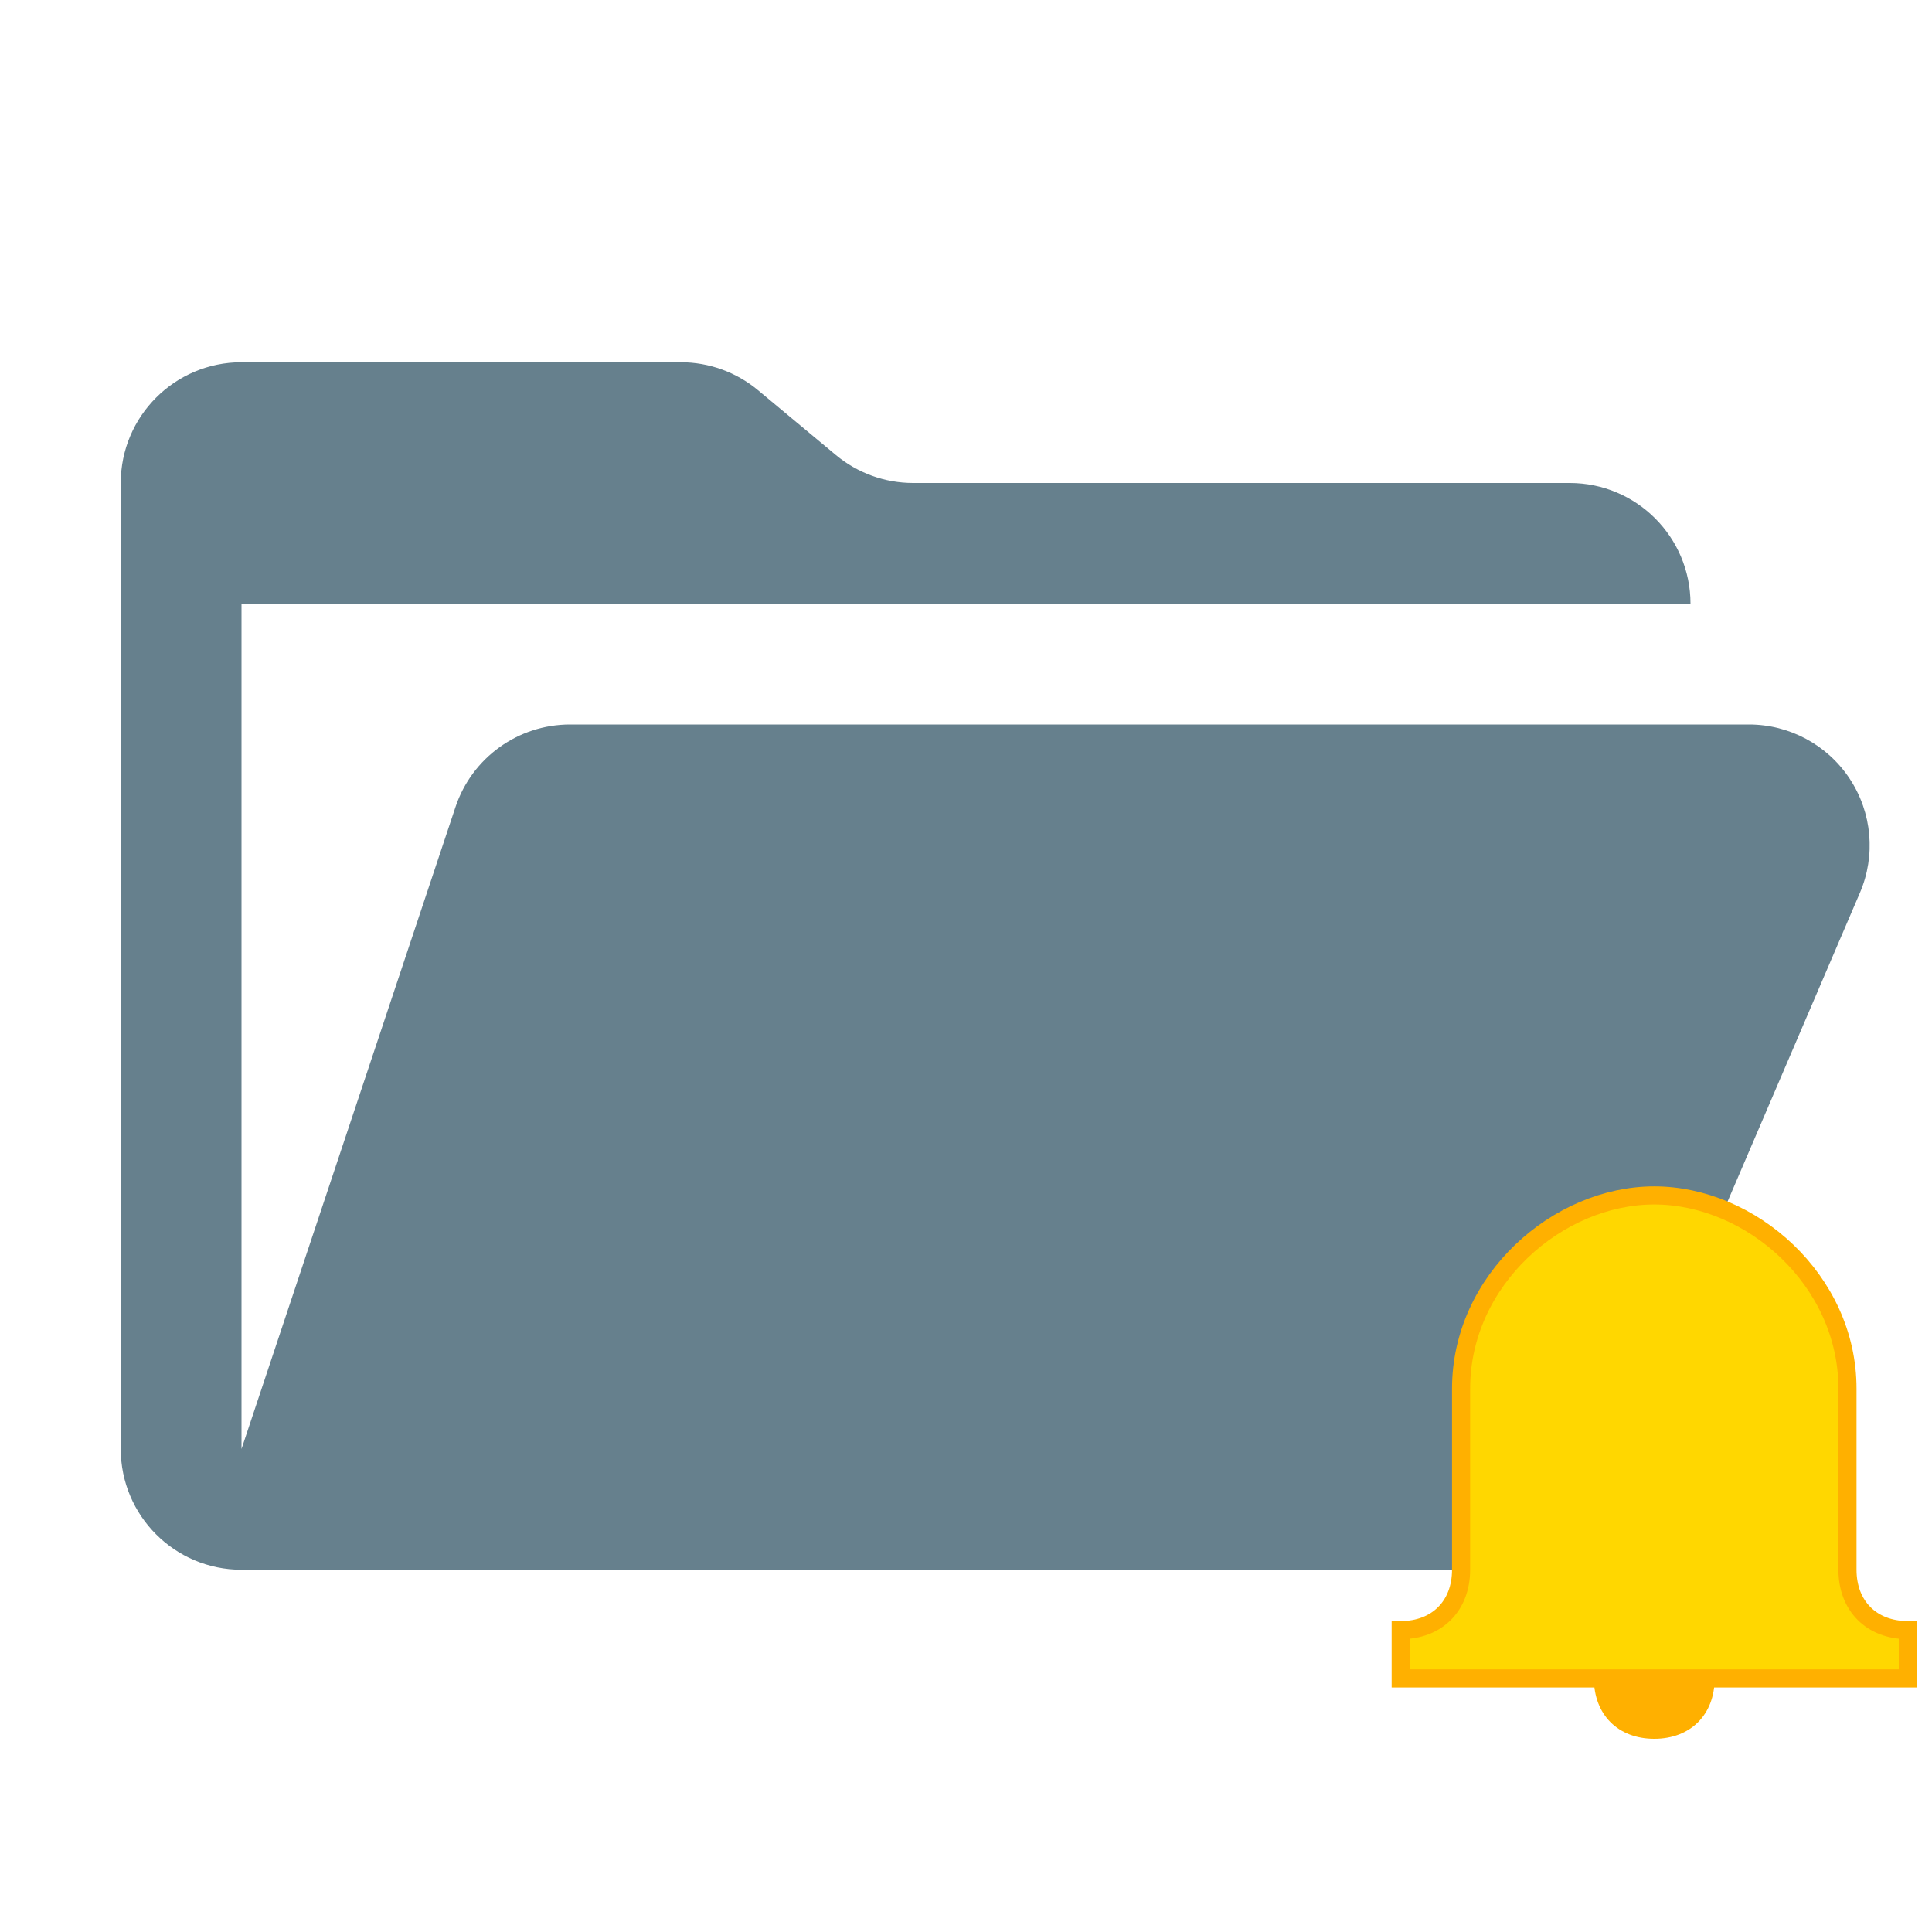
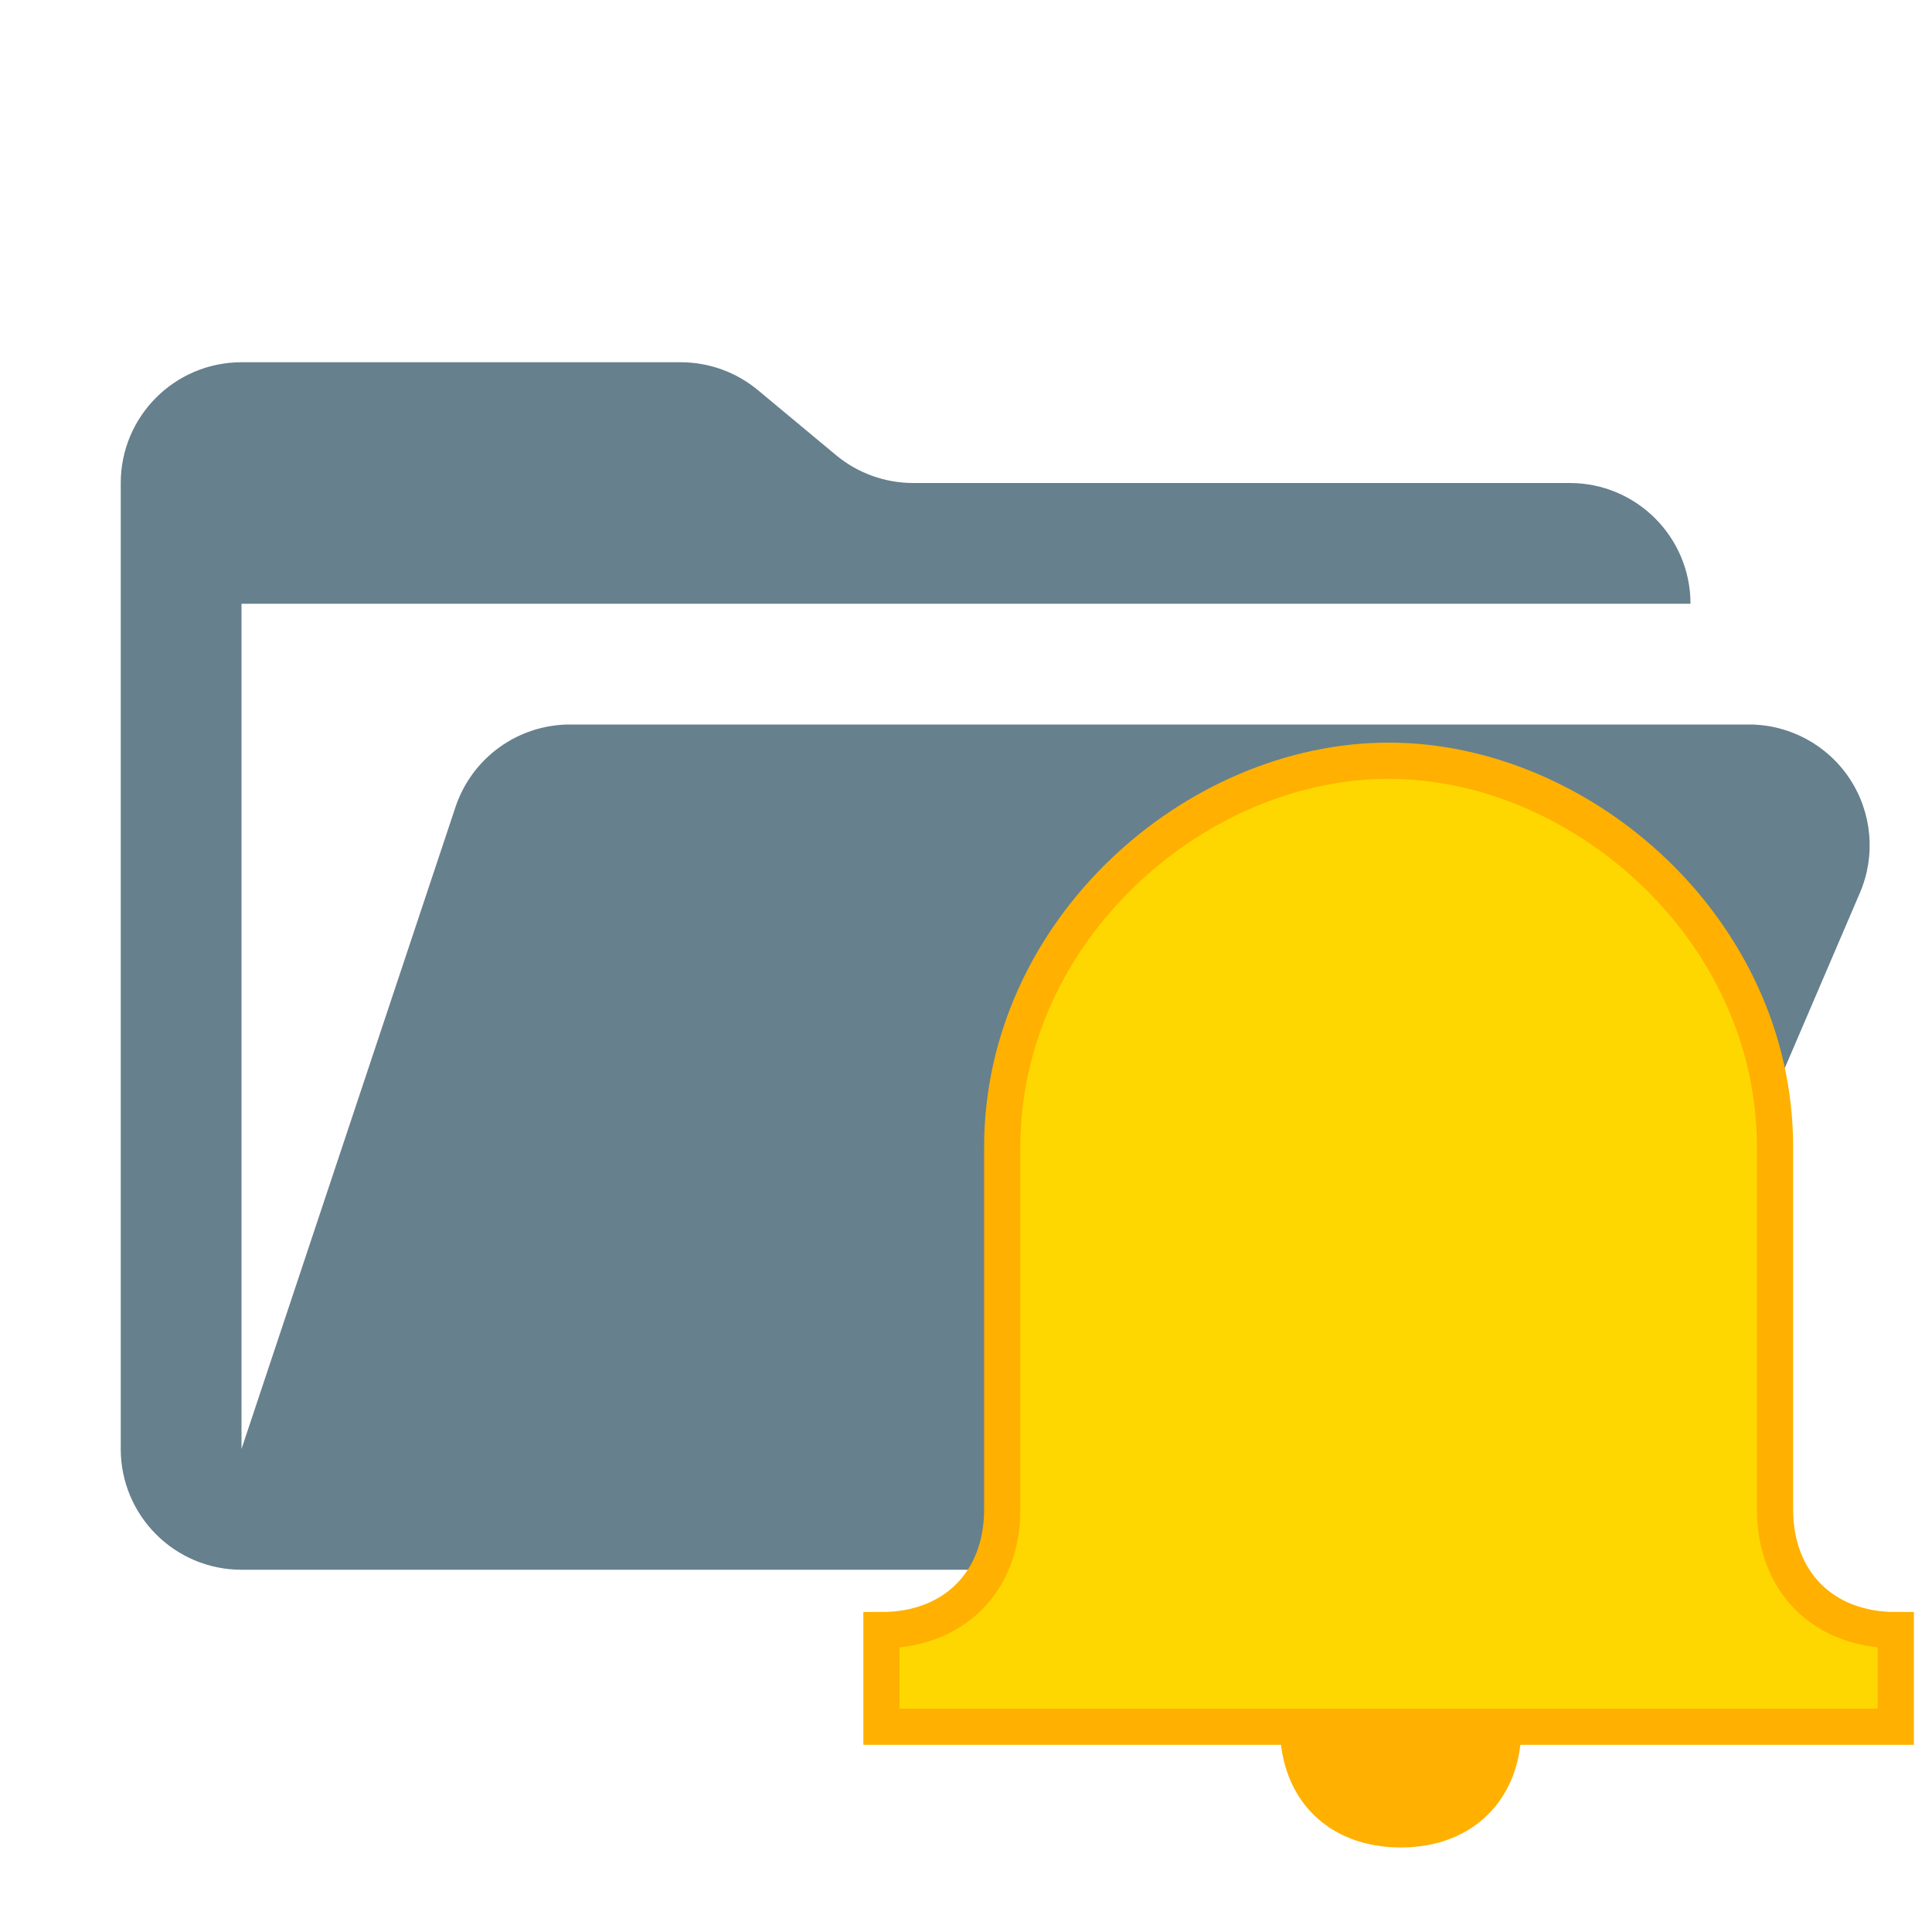
<svg xmlns="http://www.w3.org/2000/svg" viewBox="0 0 16 16">
  <path d="M14.483 6H4.721a1 1 0 0 0-.949.684L2 12V5h12a1 1 0 0 0-1-1H7.562a1 1 0 0 1-.64-.232l-.644-.536A1 1 0 0 0 5.638 3H2a1 1 0 0 0-1 1v8a1 1 0 0 0 1 1h11l2.403-5.606A1 1 0 0 0 14.483 6" fill="#66808dff" />
-   <path d="M12.1 11.5c0-.9.8-1.6 1.6-1.6s1.6.7 1.6 1.6v1.5c0 .3.2.5.5.5v.4h-4.2v-.4c.3 0 .5-.2.5-.5v-1.5z" fill="#FFD700" stroke="#FFB000" stroke-width="0.15" />
-   <path d="M13.2 13.9h1c0 .3-.2.5-.5.5s-.5-.2-.5-.5z" fill="#FFB000" />
+   <path d="M8.3 9.5c0-1.8 1.6-3.2 3.2-3.2s3.2 1.4 3.2 3.2v3c0 .6.4 1 1 1v.8h-8.4v-.8c.6 0 1-.4 1-1v-3z" fill="#FFD700" stroke="#FFB000" stroke-width="0.3" />
+   <path d="M10.6 14.3h2c0 .6-.4 1-1 1s-1-.4-1-1z" fill="#FFB000" />
</svg>
